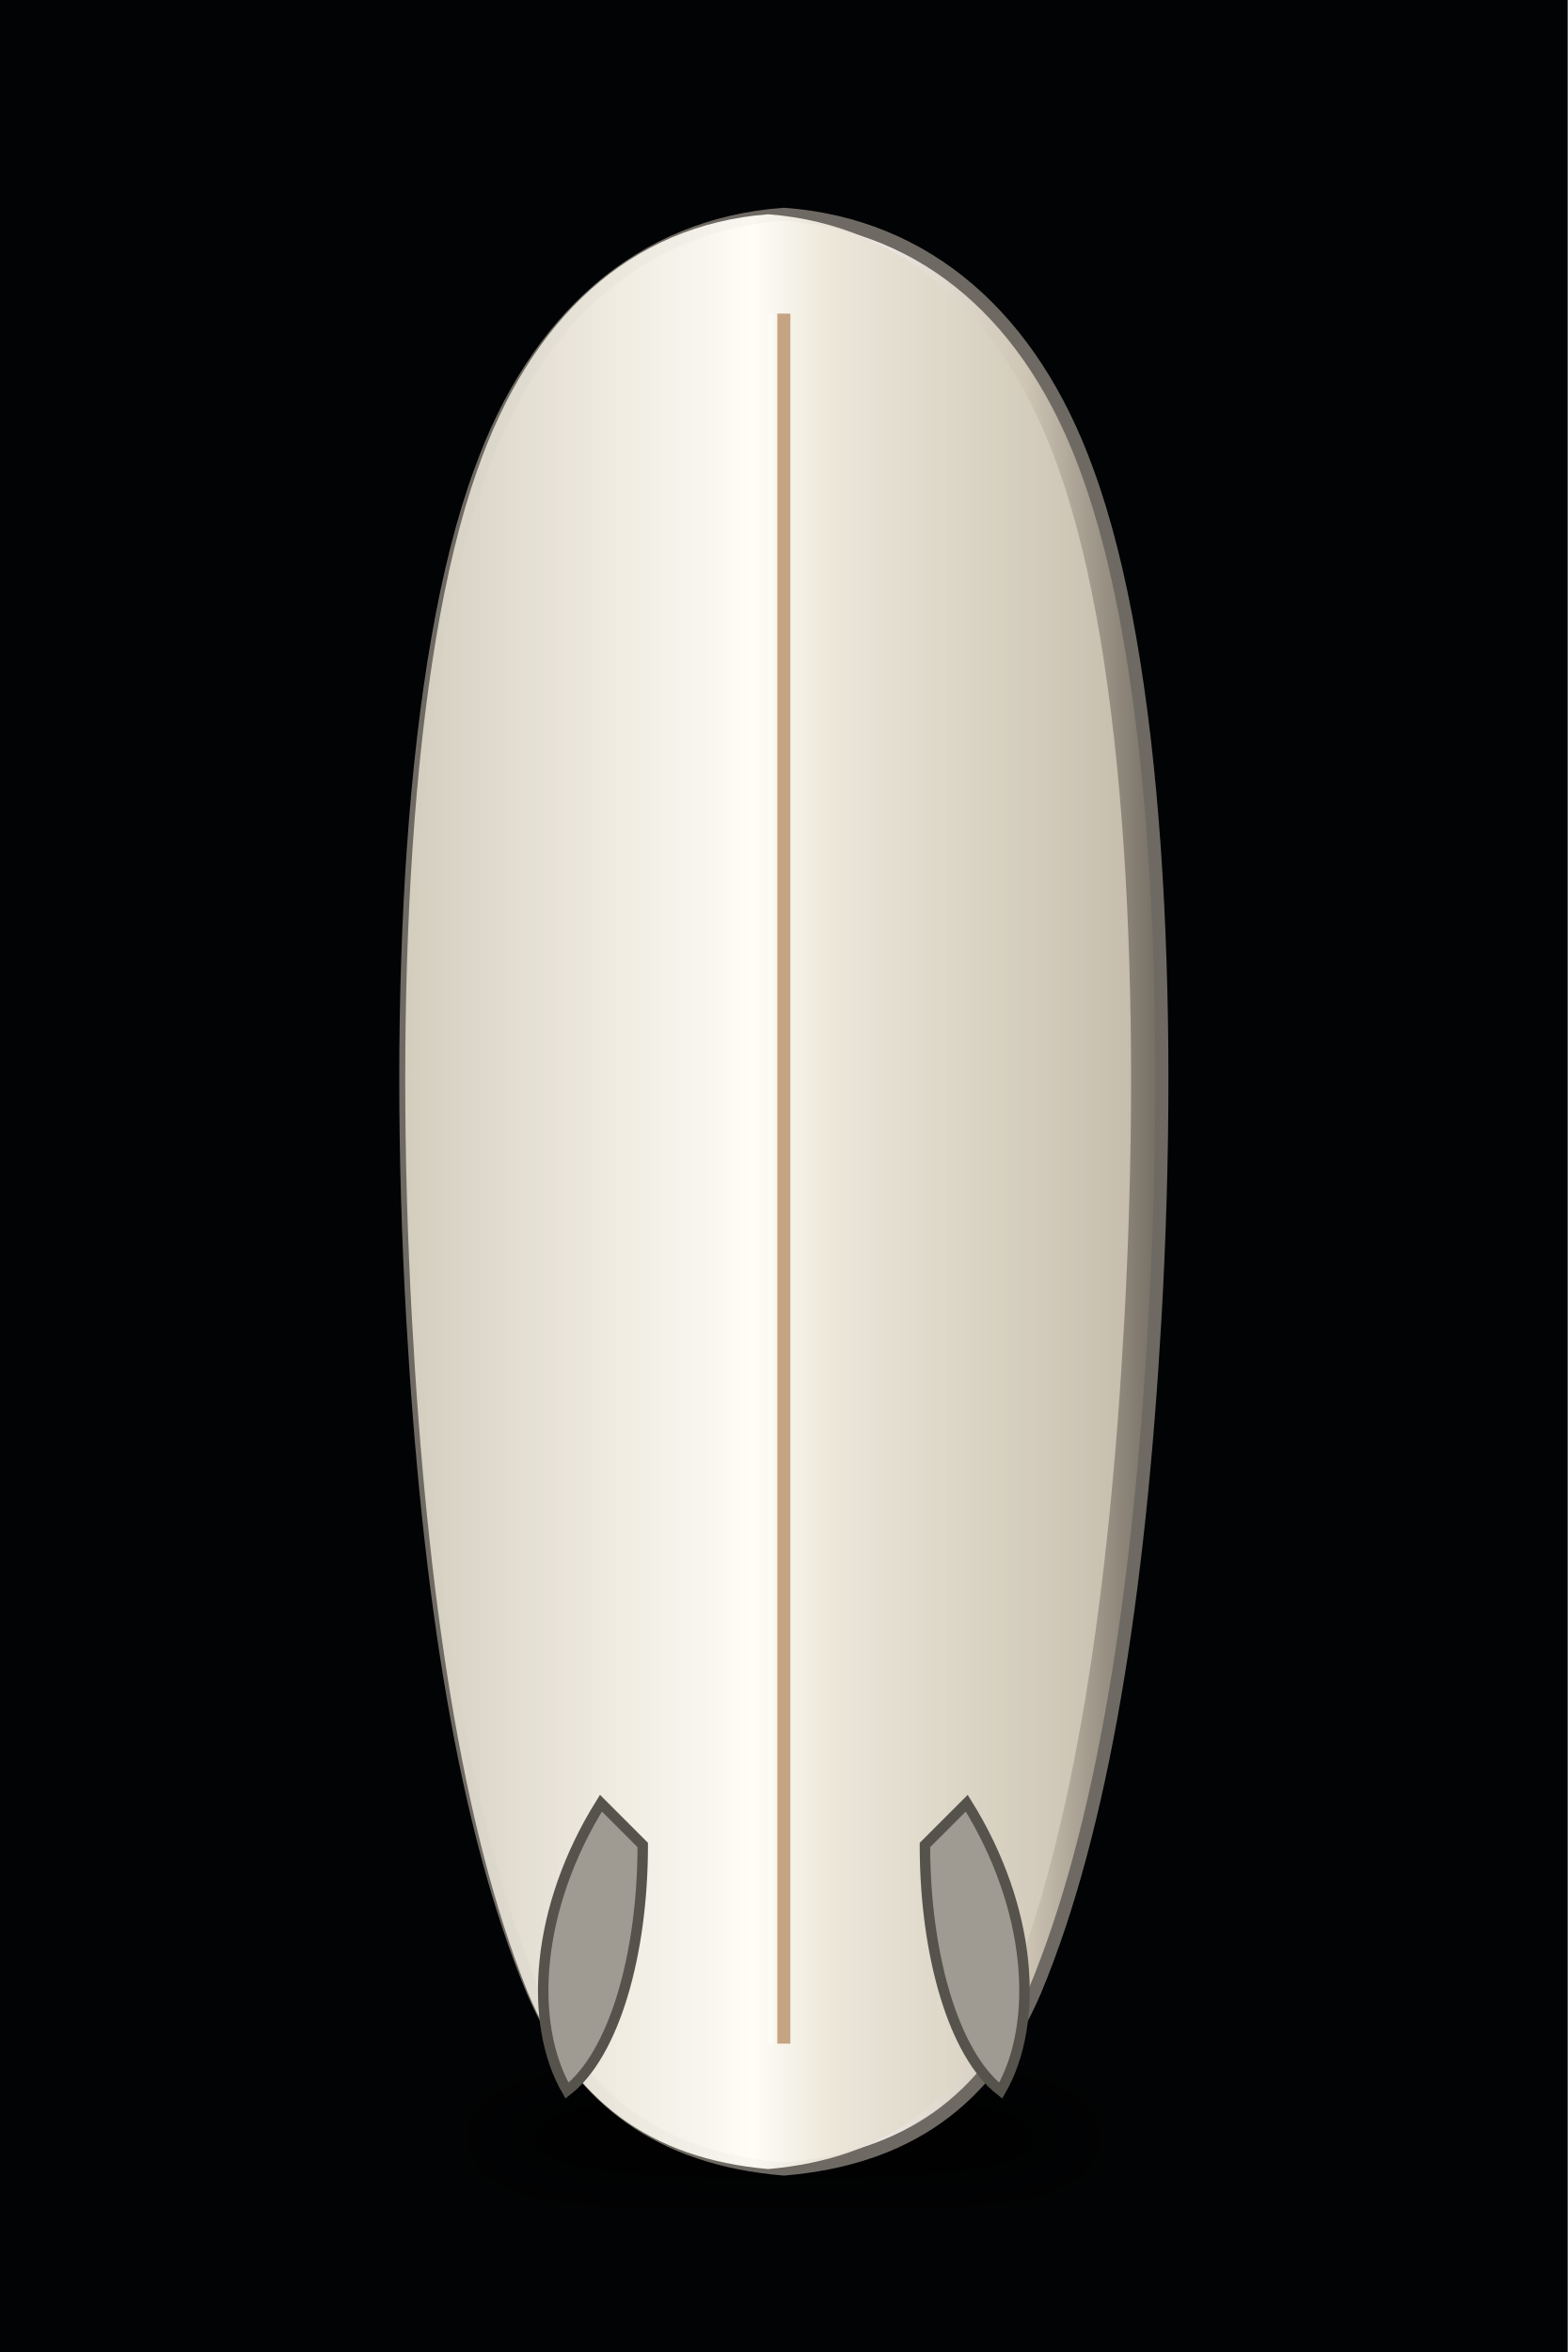
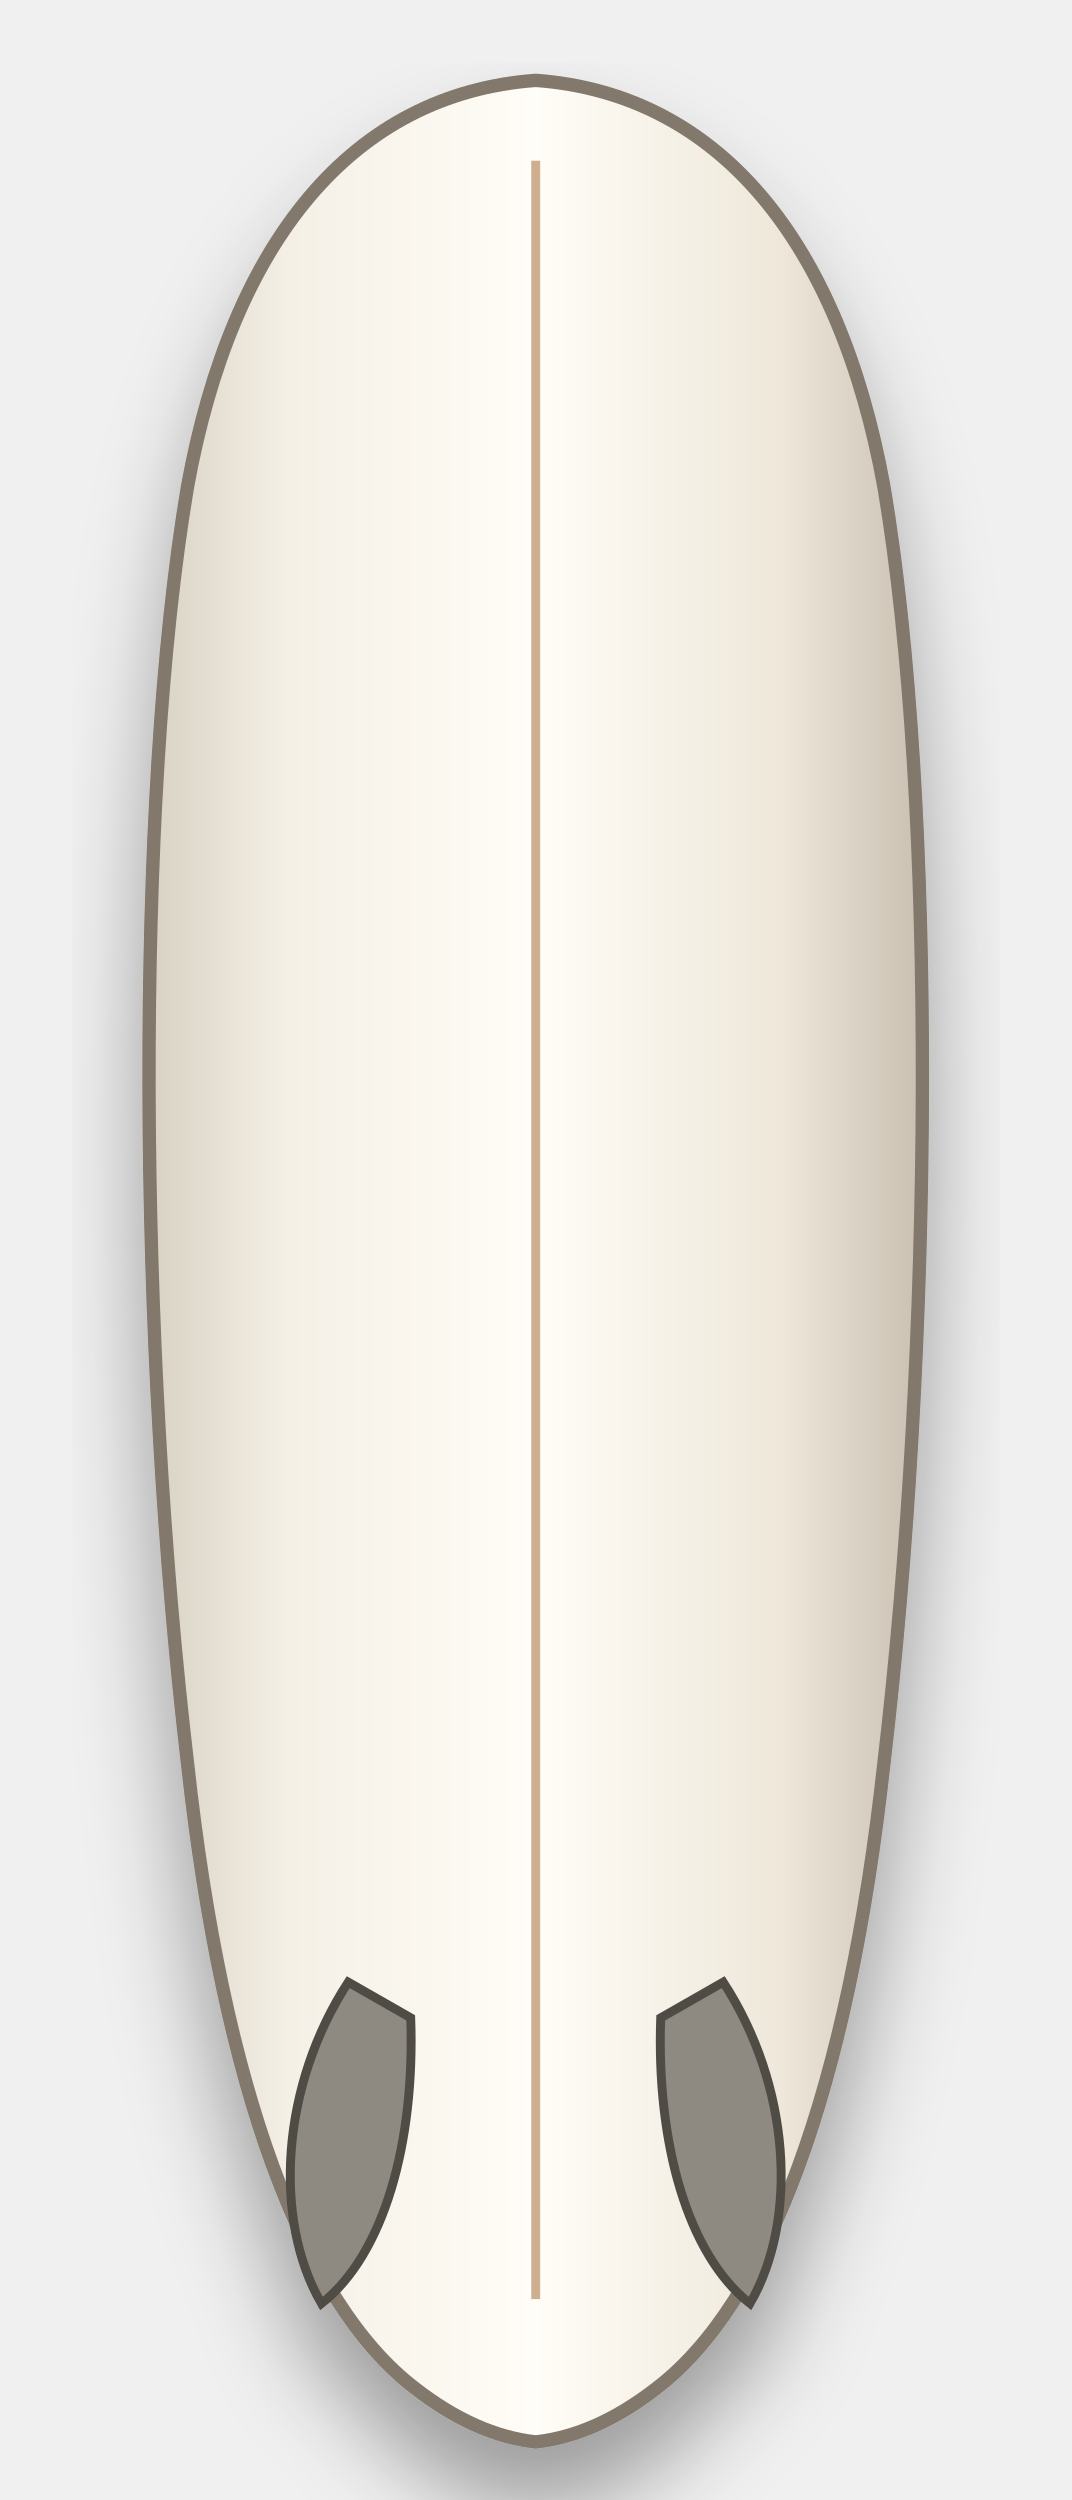
- <svg xmlns="http://www.w3.org/2000/svg" viewBox="0 0 600 900">
-   <rect width="600" height="900" fill="#020304" />
-   <ellipse cx="300" cy="818" rx="120" ry="22" fill="#000" opacity=".8" filter="url(#shadow)" />
+ <svg xmlns="http://www.w3.org/2000/svg" viewBox="0 0 240 560">
  <defs>
-     <linearGradient id="deck" x1="0" x2="1">
-       <stop offset="0" stop-color="#d7d1c2" />
-       <stop offset=".48" stop-color="#fffdf6" />
-       <stop offset=".58" stop-color="#ece7da" />
-       <stop offset="1" stop-color="#c8c0af" />
+     <linearGradient id="d" x1="0" x2="1">
+       <stop stop-color="#d8d1c4" />
+       <stop offset=".18" stop-color="#f5f0e6" />
+       <stop offset=".5" stop-color="#fffdf7" />
+       <stop offset=".82" stop-color="#eee7da" />
+       <stop offset="1" stop-color="#c9c0b2" />
    </linearGradient>
-     <linearGradient id="rail" x1="0" x2="1">
-       <stop offset="0" stop-color="#7d7569" />
-       <stop offset=".18" stop-color="#d6cfc0" />
-       <stop offset=".5" stop-color="#ffffff" />
-       <stop offset=".82" stop-color="#cfc6b6" />
-       <stop offset="1" stop-color="#746d62" />
-     </linearGradient>
-     <filter id="shadow">
-       <feGaussianBlur stdDeviation="14" />
+     <filter id="s">
+       <feDropShadow dx="0" dy="14" stdDeviation="10" flood-opacity=".35" />
    </filter>
  </defs>
-   <path d="M300 82 C245 86 205 122 184 180 C157 253 151 383 158 505 C164 610 178 700 204 762 C222 804 253 826 300 830 C347 826 378 804 396 762 C422 700 436 610 442 505 C449 383 443 253 416 180 C395 122 355 86 300 82 Z" fill="url(#rail)" stroke="#6e6a63" stroke-width="5" stroke-linejoin="round" />
-   <path d="M300 82 C245 86 205 122 184 180 C157 253 151 383 158 505 C164 610 178 700 204 762 C222 804 253 826 300 830 C347 826 378 804 396 762 C422 700 436 610 442 505 C449 383 443 253 416 180 C395 122 355 86 300 82 Z" fill="url(#deck)" opacity=".96" transform="translate(6 0) scale(.96 1)" transform-origin="300 450" />
-   <path d="M300 120 L300 782" stroke="#b48a62" stroke-width="5" opacity=".75" />
-   <path d="M295 120 L295 782" stroke="#fff" stroke-width="2" opacity=".45" />
-   <path d="M230 690 C205 730 202 774 217 800 C235 786 246 748 246 706 Z" fill="#9f9b92" stroke="#56524c" stroke-width="4" />
-   <path d="M370 690 C395 730 398 774 383 800 C365 786 354 748 354 706 Z" fill="#9f9b92" stroke="#56524c" stroke-width="4" />
+   <g filter="url(#s)">
+     <path d="M120 18C79 21 52 54 42 109C30 180 31 302 42 395C50 468 68 516 93 535C102 542 111 546 120 547C129 546 138 542 147 535C172 516 190 468 198 395C209 302 210 180 198 109C188 54 161 21 120 18Z" fill="url(#d)" stroke="#82796c" stroke-width="3" />
+     <path d="M120 36V515" stroke="#b38458" stroke-width="2" opacity=".65" />
+     <path d="M78 444C63 467 61 497 72 516C86 505 93 480 92 452Z" fill="#8f8a81" stroke="#4f4b45" stroke-width="2" />
+     <path d="M162 444C177 467 179 497 168 516C154 505 147 480 148 452Z" fill="#8f8a81" stroke="#4f4b45" stroke-width="2" />
+   </g>
</svg>
